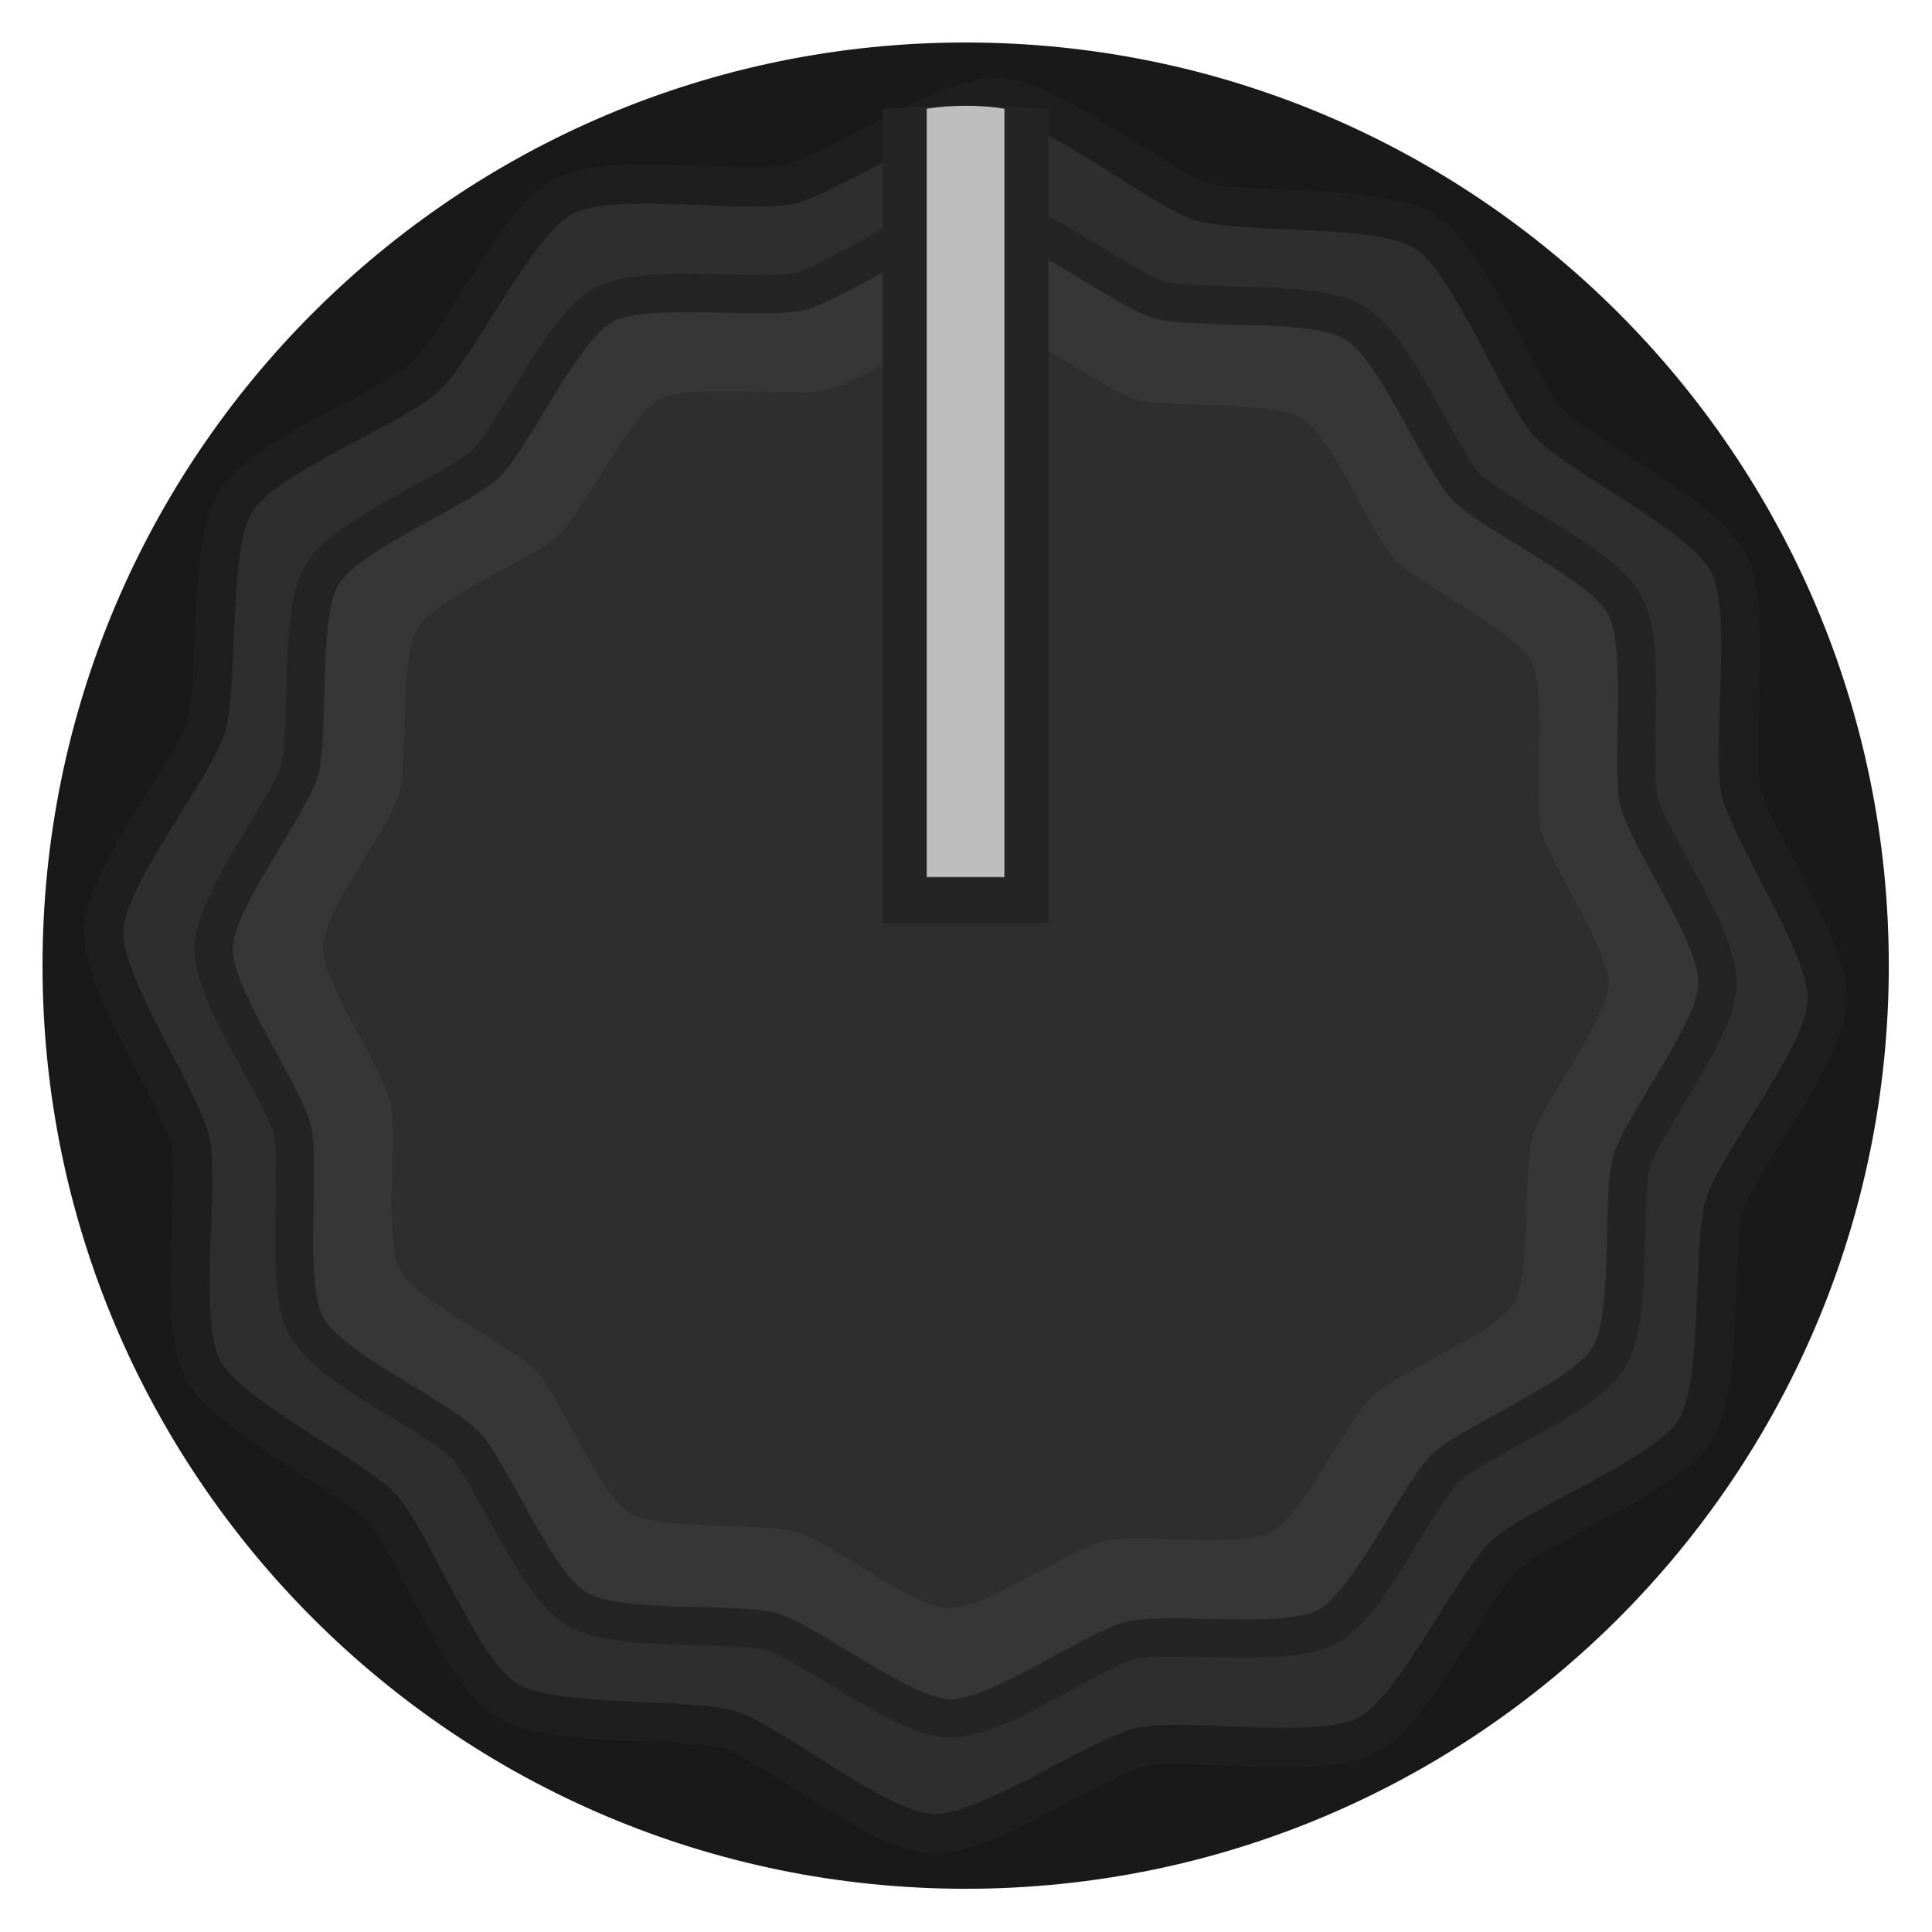
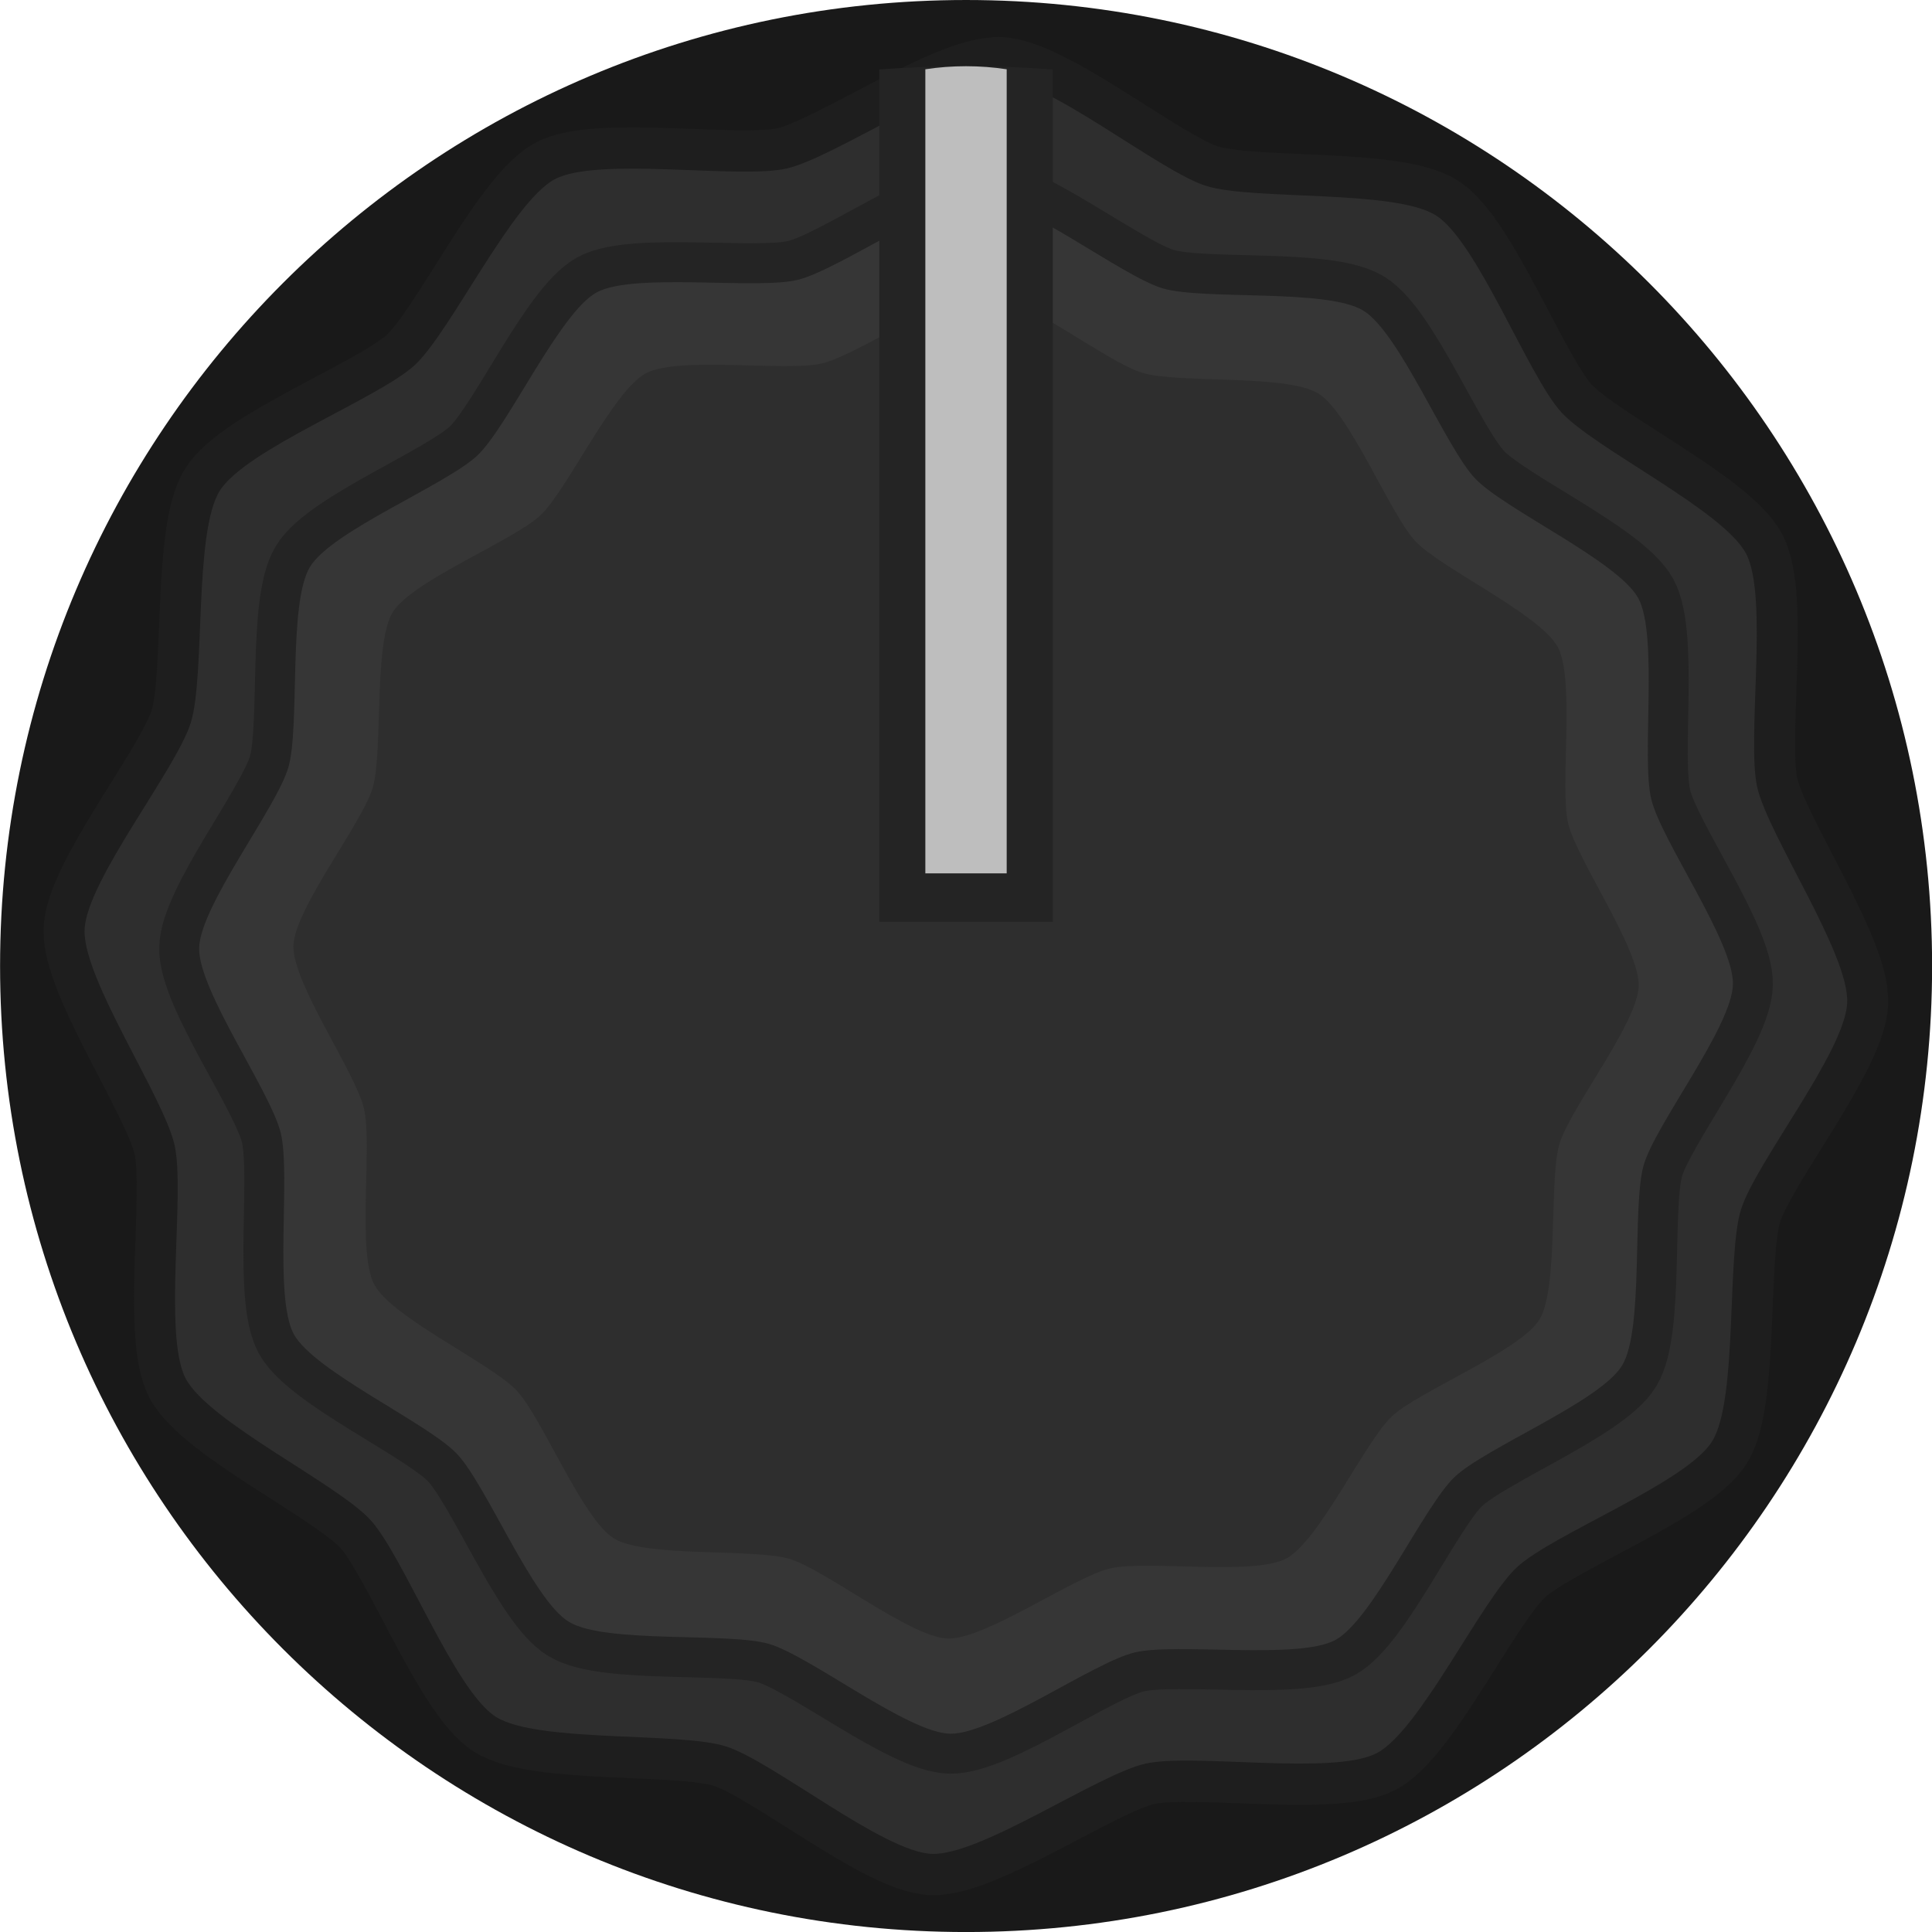
- <svg xmlns="http://www.w3.org/2000/svg" width="37.557" height="37.557" viewBox="0 0 9.937 9.937" version="1.1" id="svg49872">
+ <svg xmlns="http://www.w3.org/2000/svg" width="12.7mm" height="12.7mm" viewBox="0 0 12.7 12.7" version="1.1" id="svg49872">
  <defs id="defs49866">
    <clipPath id="clip12">
      <path d="m 143,129.75 h 3 V 158 h -3 z m 0,0" id="path28860" />
    </clipPath>
    <clipPath id="clip11">
      <path d="m 117.395,129.75 h 54 v 54.004 h -54 z m 0,0" id="path28857" />
    </clipPath>
    <clipPath id="clip150">
      <path d="m 176,208.926 h 2 V 228 h -2 z m 0,0" id="path29465" />
    </clipPath>
    <clipPath id="clip149">
      <path d="m 159.277,208.926 h 36 v 36 h -36 z m 0,0" id="path29462" />
    </clipPath>
    <clipPath id="clip142">
      <path d="m 110,208.926 h 3 V 228 h -3 z m 0,0" id="path29320" />
    </clipPath>
    <clipPath id="clip141">
      <path d="m 93.512,208.926 h 36 v 36 H 93.512 Z m 0,0" id="path29317" />
    </clipPath>
  </defs>
-   <g id="layer1" transform="translate(-73.81623,-78.61043)">
-     <path id="path6445" style="fill:#191919;fill-opacity:1;fill-rule:nonzero;stroke:none;stroke-width:0.235" d="m 83.535,83.579 c 0,2.623 -2.127,4.75 -4.75,4.75 -2.623,0 -4.75,-2.127 -4.75,-4.75 0,-2.623 2.127,-4.75 4.75,-4.75 2.623,0 4.75,2.127 4.75,4.75" />
+   <g id="layer1" transform="translate(-73.81623,-75.84729)">
    <g id="g879">
      <path id="path851" style="fill:#232323;fill-opacity:1;fill-rule:evenodd;stroke:none;stroke-width:0.209" d="m 104.163,83.131 c -0.186,-0.301 -0.499,-0.597 -0.673,-1.018 -0.174,-0.42 -0.163,-0.849 -0.243,-1.192 -0.189,-0.235 -0.403,-0.448 -0.637,-0.637 -0.343,-0.08 -0.772,-0.069 -1.192,-0.243 -0.421,-0.175 -0.717,-0.487 -1.018,-0.673 -0.147,-0.016 -0.296,-0.024 -0.448,-0.024 -0.152,0 -0.301,0.009 -0.448,0.024 -0.301,0.186 -0.597,0.498 -1.018,0.673 -0.42,0.174 -0.849,0.163 -1.192,0.243 -0.235,0.19 -0.448,0.403 -0.637,0.637 -0.08,0.343 -0.069,0.772 -0.244,1.192 -0.174,0.421 -0.487,0.717 -0.672,1.018 -0.016,0.147 -0.024,0.296 -0.024,0.448 0,0.151 0.009,0.301 0.024,0.448 0.186,0.3 0.498,0.596 0.672,1.018 0.174,0.42 0.163,0.849 0.244,1.192 0.189,0.235 0.403,0.448 0.637,0.637 0.344,0.08 0.772,0.069 1.192,0.243 0.421,0.175 0.717,0.487 1.018,0.673 0.147,0.015 0.296,0.024 0.448,0.024 0.151,0 0.3,-0.009 0.448,-0.024 0.3,-0.186 0.596,-0.498 1.018,-0.673 0.42,-0.174 0.849,-0.162 1.192,-0.243 0.235,-0.189 0.448,-0.403 0.637,-0.637 0.081,-0.343 0.069,-0.772 0.243,-1.192 0.174,-0.421 0.487,-0.717 0.673,-1.018 0.015,-0.148 0.024,-0.297 0.024,-0.448 0,-0.151 -0.009,-0.3 -0.024,-0.448" />
      <g transform="translate(-0.01737363,-0.2279294)" id="g854">
        <path id="path6449" style="fill:#1e1e1e;fill-opacity:0.973;fill-rule:evenodd;stroke:none;stroke-width:0.222" d="m 104.443,83.331 c -0.198,-0.32 -0.53,-0.634 -0.715,-1.082 -0.185,-0.446 -0.173,-0.902 -0.258,-1.267 -0.201,-0.249 -0.428,-0.475 -0.677,-0.677 -0.365,-0.085 -0.821,-0.073 -1.267,-0.258 -0.448,-0.186 -0.762,-0.517 -1.081,-0.715 -0.156,-0.017 -0.315,-0.026 -0.476,-0.026 -0.161,0 -0.32,0.009 -0.476,0.026 -0.32,0.198 -0.634,0.529 -1.082,0.715 -0.446,0.185 -0.902,0.173 -1.267,0.258 -0.249,0.202 -0.476,0.428 -0.677,0.677 -0.086,0.364 -0.073,0.821 -0.259,1.267 -0.185,0.448 -0.517,0.762 -0.715,1.082 -0.017,0.156 -0.026,0.315 -0.026,0.475 0,0.161 0.009,0.32 0.026,0.476 0.197,0.319 0.53,0.634 0.715,1.081 0.185,0.446 0.173,0.902 0.259,1.267 0.201,0.249 0.428,0.476 0.677,0.677 0.365,0.086 0.821,0.073 1.267,0.258 0.448,0.186 0.762,0.518 1.082,0.715 0.156,0.016 0.315,0.026 0.476,0.026 0.161,0 0.319,-0.009 0.476,-0.026 0.319,-0.198 0.634,-0.53 1.081,-0.715 0.447,-0.185 0.902,-0.172 1.267,-0.258 0.249,-0.201 0.476,-0.428 0.677,-0.677 0.086,-0.364 0.073,-0.821 0.258,-1.267 0.185,-0.448 0.517,-0.762 0.715,-1.081 0.016,-0.157 0.025,-0.316 0.025,-0.476 0,-0.16 -0.009,-0.319 -0.025,-0.475" />
        <g id="g840" transform="translate(21.18404,0.2279295)">
          <path d="m 82.372,83.198 c -0.158,-0.256 -0.425,-0.509 -0.573,-0.867 -0.148,-0.358 -0.139,-0.723 -0.207,-1.016 -0.161,-0.2 -0.343,-0.381 -0.543,-0.543 -0.292,-0.068 -0.658,-0.059 -1.016,-0.207 -0.359,-0.149 -0.611,-0.415 -0.867,-0.573 -0.125,-0.013 -0.253,-0.021 -0.381,-0.021 -0.129,0 -0.256,0.008 -0.381,0.021 -0.256,0.159 -0.509,0.425 -0.867,0.573 -0.358,0.148 -0.723,0.139 -1.016,0.207 -0.2,0.162 -0.382,0.343 -0.543,0.543 -0.069,0.292 -0.059,0.658 -0.207,1.016 -0.148,0.359 -0.415,0.611 -0.573,0.867 -0.013,0.125 -0.021,0.253 -0.021,0.381 0,0.129 0.008,0.256 0.021,0.382 0.158,0.256 0.425,0.508 0.573,0.867 0.149,0.358 0.139,0.723 0.207,1.015 0.161,0.2 0.343,0.382 0.543,0.543 0.293,0.069 0.658,0.059 1.016,0.207 0.359,0.149 0.611,0.415 0.867,0.573 0.125,0.013 0.252,0.021 0.381,0.021 0.129,0 0.256,-0.008 0.381,-0.021 0.256,-0.158 0.508,-0.425 0.867,-0.573 0.358,-0.148 0.723,-0.138 1.016,-0.207 0.2,-0.161 0.382,-0.343 0.543,-0.543 0.069,-0.292 0.059,-0.658 0.207,-1.015 0.148,-0.359 0.415,-0.611 0.573,-0.867 0.013,-0.126 0.02,-0.253 0.02,-0.382 0,-0.129 -0.008,-0.256 -0.02,-0.381" style="fill:#323232;fill-opacity:1;fill-rule:evenodd;stroke:#282828;stroke-width:0.284;stroke-linecap:round;stroke-miterlimit:4;stroke-dasharray:none;stroke-opacity:1;paint-order:stroke fill markers" id="path861" />
          <circle r="0.595" cy="81.337" cx="78.785" id="path830" style="opacity:1;vector-effect:none;fill:#bcbcbc;fill-opacity:1;stroke:none;stroke-width:0.805;stroke-linecap:round;stroke-linejoin:miter;stroke-miterlimit:4;stroke-dasharray:none;stroke-dashoffset:0;stroke-opacity:1;paint-order:stroke fill markers" />
        </g>
      </g>
    </g>
-     <g id="g914" transform="translate(-3.1099673e-7,-0.05861626)">
-       <path transform="matrix(0.9893957,-0.1452738,0.1463955,0.9970352,-11.40836,11.67849)" d="m 82.072,86.476 c -0.156,0.182 -0.841,0.334 -1.039,0.469 -0.198,0.135 -0.588,0.718 -0.814,0.798 -0.226,0.079 -0.895,-0.131 -1.134,-0.113 -0.239,0.018 -0.868,0.328 -1.104,0.284 -0.235,-0.044 -0.71,-0.562 -0.925,-0.665 -0.216,-0.104 -0.916,-0.15 -1.098,-0.306 -0.182,-0.156 -0.334,-0.841 -0.469,-1.039 -0.135,-0.198 -0.718,-0.588 -0.798,-0.814 -0.079,-0.226 0.131,-0.895 0.113,-1.134 -0.018,-0.239 -0.328,-0.868 -0.284,-1.104 0.044,-0.235 0.562,-0.71 0.665,-0.925 0.104,-0.216 0.15,-0.916 0.306,-1.098 0.156,-0.182 0.841,-0.334 1.039,-0.469 0.198,-0.135 0.588,-0.718 0.814,-0.798 0.226,-0.079 0.895,0.131 1.134,0.113 0.239,-0.018 0.868,-0.328 1.104,-0.284 0.235,0.044 0.71,0.562 0.925,0.665 0.216,0.104 0.916,0.15 1.098,0.306 0.182,0.156 0.334,0.841 0.469,1.039 0.135,0.198 0.718,0.588 0.798,0.814 0.079,0.226 -0.131,0.895 -0.113,1.134 0.018,0.239 0.328,0.868 0.284,1.104 -0.044,0.235 -0.562,0.71 -0.665,0.925 -0.104,0.216 -0.15,0.916 -0.306,1.098 z" id="path832" style="opacity:1;vector-effect:none;fill:#2e2e2e;fill-opacity:1;stroke:#1e1e1e;stroke-width:0.403;stroke-linecap:round;stroke-linejoin:miter;stroke-miterlimit:4;stroke-dasharray:none;stroke-dashoffset:0;stroke-opacity:1;paint-order:stroke markers fill" />
-       <path transform="matrix(1.011723,-0.1656356,0.1681072,1.013041,-14.98203,11.95535)" style="opacity:1;vector-effect:none;fill:#363636;fill-opacity:1;stroke:#242424;stroke-width:0.383;stroke-linecap:round;stroke-linejoin:miter;stroke-miterlimit:4;stroke-dasharray:none;stroke-dashoffset:0;stroke-opacity:1;paint-order:stroke markers fill" id="path834" d="m 81.573,86.036 c -0.132,0.154 -0.713,0.283 -0.881,0.398 -0.168,0.115 -0.499,0.609 -0.69,0.677 -0.192,0.067 -0.759,-0.112 -0.962,-0.096 -0.202,0.015 -0.737,0.278 -0.936,0.241 -0.199,-0.037 -0.602,-0.476 -0.785,-0.564 -0.183,-0.088 -0.777,-0.127 -0.931,-0.26 -0.154,-0.132 -0.283,-0.713 -0.398,-0.881 -0.115,-0.168 -0.609,-0.499 -0.677,-0.69 -0.067,-0.192 0.112,-0.759 0.096,-0.962 -0.015,-0.202 -0.278,-0.737 -0.241,-0.936 0.037,-0.199 0.476,-0.602 0.564,-0.785 0.088,-0.183 0.127,-0.777 0.26,-0.931 0.132,-0.154 0.713,-0.283 0.881,-0.398 0.168,-0.115 0.499,-0.609 0.69,-0.677 0.192,-0.067 0.759,0.112 0.962,0.096 0.202,-0.015 0.737,-0.278 0.936,-0.241 0.199,0.037 0.602,0.476 0.785,0.564 0.183,0.088 0.777,0.127 0.931,0.26 0.154,0.132 0.283,0.713 0.398,0.881 0.115,0.168 0.609,0.499 0.677,0.69 0.067,0.192 -0.112,0.759 -0.096,0.962 0.015,0.202 0.278,0.737 0.241,0.936 -0.037,0.199 -0.476,0.602 -0.564,0.785 -0.088,0.183 -0.127,0.777 -0.26,0.931 z" />
-       <path transform="matrix(0.9542525,-0.1500264,0.1524485,0.9547042,-9.144171,15.609)" d="m 81.381,85.866 c -0.123,0.143 -0.664,0.264 -0.82,0.37 -0.156,0.107 -0.464,0.567 -0.643,0.63 -0.178,0.063 -0.707,-0.104 -0.895,-0.089 -0.188,0.014 -0.686,0.259 -0.872,0.224 -0.186,-0.035 -0.56,-0.443 -0.731,-0.525 -0.17,-0.082 -0.723,-0.119 -0.867,-0.242 -0.143,-0.123 -0.264,-0.664 -0.37,-0.82 -0.107,-0.156 -0.567,-0.464 -0.63,-0.643 -0.063,-0.178 0.104,-0.707 0.089,-0.895 -0.014,-0.188 -0.259,-0.686 -0.224,-0.872 0.035,-0.186 0.443,-0.56 0.525,-0.731 0.082,-0.17 0.119,-0.723 0.242,-0.867 0.123,-0.143 0.664,-0.264 0.82,-0.37 0.156,-0.107 0.464,-0.567 0.643,-0.63 0.178,-0.063 0.707,0.104 0.895,0.089 0.188,-0.014 0.686,-0.259 0.872,-0.224 0.186,0.035 0.56,0.443 0.731,0.525 0.17,0.082 0.723,0.119 0.867,0.242 0.143,0.123 0.264,0.664 0.37,0.82 0.107,0.156 0.567,0.464 0.63,0.643 0.063,0.178 -0.104,0.707 -0.089,0.895 0.014,0.188 0.259,0.686 0.224,0.872 -0.035,0.186 -0.443,0.56 -0.525,0.731 -0.082,0.17 -0.119,0.723 -0.242,0.867 z" id="path896" style="opacity:1;vector-effect:none;fill:#2e2e2e;fill-opacity:1;stroke:none;stroke-width:0.357;stroke-linecap:round;stroke-linejoin:miter;stroke-miterlimit:4;stroke-dasharray:none;stroke-dashoffset:0;stroke-opacity:1;paint-order:stroke markers fill" />
-     </g>
-     <g style="fill:#242424;fill-opacity:1;stroke-width:0.889" id="g6631" transform="matrix(0.7132247,0,0,-0.2308173,79.21116,79.17051)">
-       <path d="M 0,0 C -0.195,0.045 -0.393,0.069 -0.598,0.069 -0.804,0.069 -1.002,0.045 -1.196,0 V -18.157 H 0 Z" style="fill:#242424;fill-opacity:1;fill-rule:evenodd;stroke:none;stroke-width:0.889" id="path6629" />
-     </g>
-     <g transform="matrix(0.3344482,0,0,-0.2177521,78.98466,79.16961)" id="g900" style="fill:#bebebe;fill-opacity:1;stroke-width:0.889">
-       <path id="path898" style="fill:#bebebe;fill-opacity:1;fill-rule:evenodd;stroke:none;stroke-width:0.889" d="M 0,0 C -0.195,0.045 -0.393,0.069 -0.598,0.069 -0.804,0.069 -1.002,0.045 -1.196,0 V -18.157 H 0 Z" />
+     <g id="g852" transform="matrix(1.336861,0,0,1.336861,-25.1578,-29.53611)">
+       <path d="m 83.535,83.579 c 0,2.623 -2.127,4.75 -4.75,4.75 -2.623,0 -4.75,-2.127 -4.75,-4.75 0,-2.623 2.127,-4.75 4.75,-4.75 2.623,0 4.75,2.127 4.75,4.75" style="fill:#191919;fill-opacity:1;fill-rule:nonzero;stroke:none;stroke-width:0.235" id="path6445" />
+       <g transform="translate(-3.1099673e-7,-0.05861626)" id="g914">
+         <path style="opacity:1;vector-effect:none;fill:#2e2e2e;fill-opacity:1;stroke:#1e1e1e;stroke-width:0.403;stroke-linecap:round;stroke-linejoin:miter;stroke-miterlimit:4;stroke-dasharray:none;stroke-dashoffset:0;stroke-opacity:1;paint-order:stroke markers fill" id="path832" d="m 82.072,86.476 c -0.156,0.182 -0.841,0.334 -1.039,0.469 -0.198,0.135 -0.588,0.718 -0.814,0.798 -0.226,0.079 -0.895,-0.131 -1.134,-0.113 -0.239,0.018 -0.868,0.328 -1.104,0.284 -0.235,-0.044 -0.71,-0.562 -0.925,-0.665 -0.216,-0.104 -0.916,-0.15 -1.098,-0.306 -0.182,-0.156 -0.334,-0.841 -0.469,-1.039 -0.135,-0.198 -0.718,-0.588 -0.798,-0.814 -0.079,-0.226 0.131,-0.895 0.113,-1.134 -0.018,-0.239 -0.328,-0.868 -0.284,-1.104 0.044,-0.235 0.562,-0.71 0.665,-0.925 0.104,-0.216 0.15,-0.916 0.306,-1.098 0.156,-0.182 0.841,-0.334 1.039,-0.469 0.198,-0.135 0.588,-0.718 0.814,-0.798 0.226,-0.079 0.895,0.131 1.134,0.113 0.239,-0.018 0.868,-0.328 1.104,-0.284 0.235,0.044 0.71,0.562 0.925,0.665 0.216,0.104 0.916,0.15 1.098,0.306 0.182,0.156 0.334,0.841 0.469,1.039 0.135,0.198 0.718,0.588 0.798,0.814 0.079,0.226 -0.131,0.895 -0.113,1.134 0.018,0.239 0.328,0.868 0.284,1.104 -0.044,0.235 -0.562,0.71 -0.665,0.925 -0.104,0.216 -0.15,0.916 -0.306,1.098 z" transform="matrix(0.9893957,-0.1452738,0.1463955,0.9970352,-11.40836,11.67849)" />
+         <path d="m 81.573,86.036 c -0.132,0.154 -0.713,0.283 -0.881,0.398 -0.168,0.115 -0.499,0.609 -0.69,0.677 -0.192,0.067 -0.759,-0.112 -0.962,-0.096 -0.202,0.015 -0.737,0.278 -0.936,0.241 -0.199,-0.037 -0.602,-0.476 -0.785,-0.564 -0.183,-0.088 -0.777,-0.127 -0.931,-0.26 -0.154,-0.132 -0.283,-0.713 -0.398,-0.881 -0.115,-0.168 -0.609,-0.499 -0.677,-0.69 -0.067,-0.192 0.112,-0.759 0.096,-0.962 -0.015,-0.202 -0.278,-0.737 -0.241,-0.936 0.037,-0.199 0.476,-0.602 0.564,-0.785 0.088,-0.183 0.127,-0.777 0.26,-0.931 0.132,-0.154 0.713,-0.283 0.881,-0.398 0.168,-0.115 0.499,-0.609 0.69,-0.677 0.192,-0.067 0.759,0.112 0.962,0.096 0.202,-0.015 0.737,-0.278 0.936,-0.241 0.199,0.037 0.602,0.476 0.785,0.564 0.183,0.088 0.777,0.127 0.931,0.26 0.154,0.132 0.283,0.713 0.398,0.881 0.115,0.168 0.609,0.499 0.677,0.69 0.067,0.192 -0.112,0.759 -0.096,0.962 0.015,0.202 0.278,0.737 0.241,0.936 -0.037,0.199 -0.476,0.602 -0.564,0.785 -0.088,0.183 -0.127,0.777 -0.26,0.931 z" id="path834" style="opacity:1;vector-effect:none;fill:#363636;fill-opacity:1;stroke:#242424;stroke-width:0.383;stroke-linecap:round;stroke-linejoin:miter;stroke-miterlimit:4;stroke-dasharray:none;stroke-dashoffset:0;stroke-opacity:1;paint-order:stroke markers fill" transform="matrix(1.011723,-0.1656356,0.1681072,1.013041,-14.98203,11.95535)" />
+         <path style="opacity:1;vector-effect:none;fill:#2e2e2e;fill-opacity:1;stroke:none;stroke-width:0.357;stroke-linecap:round;stroke-linejoin:miter;stroke-miterlimit:4;stroke-dasharray:none;stroke-dashoffset:0;stroke-opacity:1;paint-order:stroke markers fill" id="path896" d="m 81.381,85.866 c -0.123,0.143 -0.664,0.264 -0.82,0.37 -0.156,0.107 -0.464,0.567 -0.643,0.63 -0.178,0.063 -0.707,-0.104 -0.895,-0.089 -0.188,0.014 -0.686,0.259 -0.872,0.224 -0.186,-0.035 -0.56,-0.443 -0.731,-0.525 -0.17,-0.082 -0.723,-0.119 -0.867,-0.242 -0.143,-0.123 -0.264,-0.664 -0.37,-0.82 -0.107,-0.156 -0.567,-0.464 -0.63,-0.643 -0.063,-0.178 0.104,-0.707 0.089,-0.895 -0.014,-0.188 -0.259,-0.686 -0.224,-0.872 0.035,-0.186 0.443,-0.56 0.525,-0.731 0.082,-0.17 0.119,-0.723 0.242,-0.867 0.123,-0.143 0.664,-0.264 0.82,-0.37 0.156,-0.107 0.464,-0.567 0.643,-0.63 0.178,-0.063 0.707,0.104 0.895,0.089 0.188,-0.014 0.686,-0.259 0.872,-0.224 0.186,0.035 0.56,0.443 0.731,0.525 0.17,0.082 0.723,0.119 0.867,0.242 0.143,0.123 0.264,0.664 0.37,0.82 0.107,0.156 0.567,0.464 0.63,0.643 0.063,0.178 -0.104,0.707 -0.089,0.895 0.014,0.188 0.259,0.686 0.224,0.872 -0.035,0.186 -0.443,0.56 -0.525,0.731 -0.082,0.17 -0.119,0.723 -0.242,0.867 z" transform="matrix(0.9542525,-0.1500264,0.1524485,0.9547042,-9.144171,15.609)" />
+       </g>
+       <g transform="matrix(0.7132247,0,0,-0.2308173,79.21116,79.17051)" id="g6631" style="fill:#242424;fill-opacity:1;stroke-width:0.889">
+         <path id="path6629" style="fill:#242424;fill-opacity:1;fill-rule:evenodd;stroke:none;stroke-width:0.889" d="M 0,0 C -0.195,0.045 -0.393,0.069 -0.598,0.069 -0.804,0.069 -1.002,0.045 -1.196,0 V -18.157 H 0 Z" />
+       </g>
+       <g style="fill:#bebebe;fill-opacity:1;stroke-width:0.889" id="g900" transform="matrix(0.3344482,0,0,-0.2177521,78.98466,79.16961)">
+         <path d="M 0,0 C -0.195,0.045 -0.393,0.069 -0.598,0.069 -0.804,0.069 -1.002,0.045 -1.196,0 V -18.157 H 0 Z" style="fill:#bebebe;fill-opacity:1;fill-rule:evenodd;stroke:none;stroke-width:0.889" id="path898" />
+       </g>
    </g>
  </g>
</svg>
